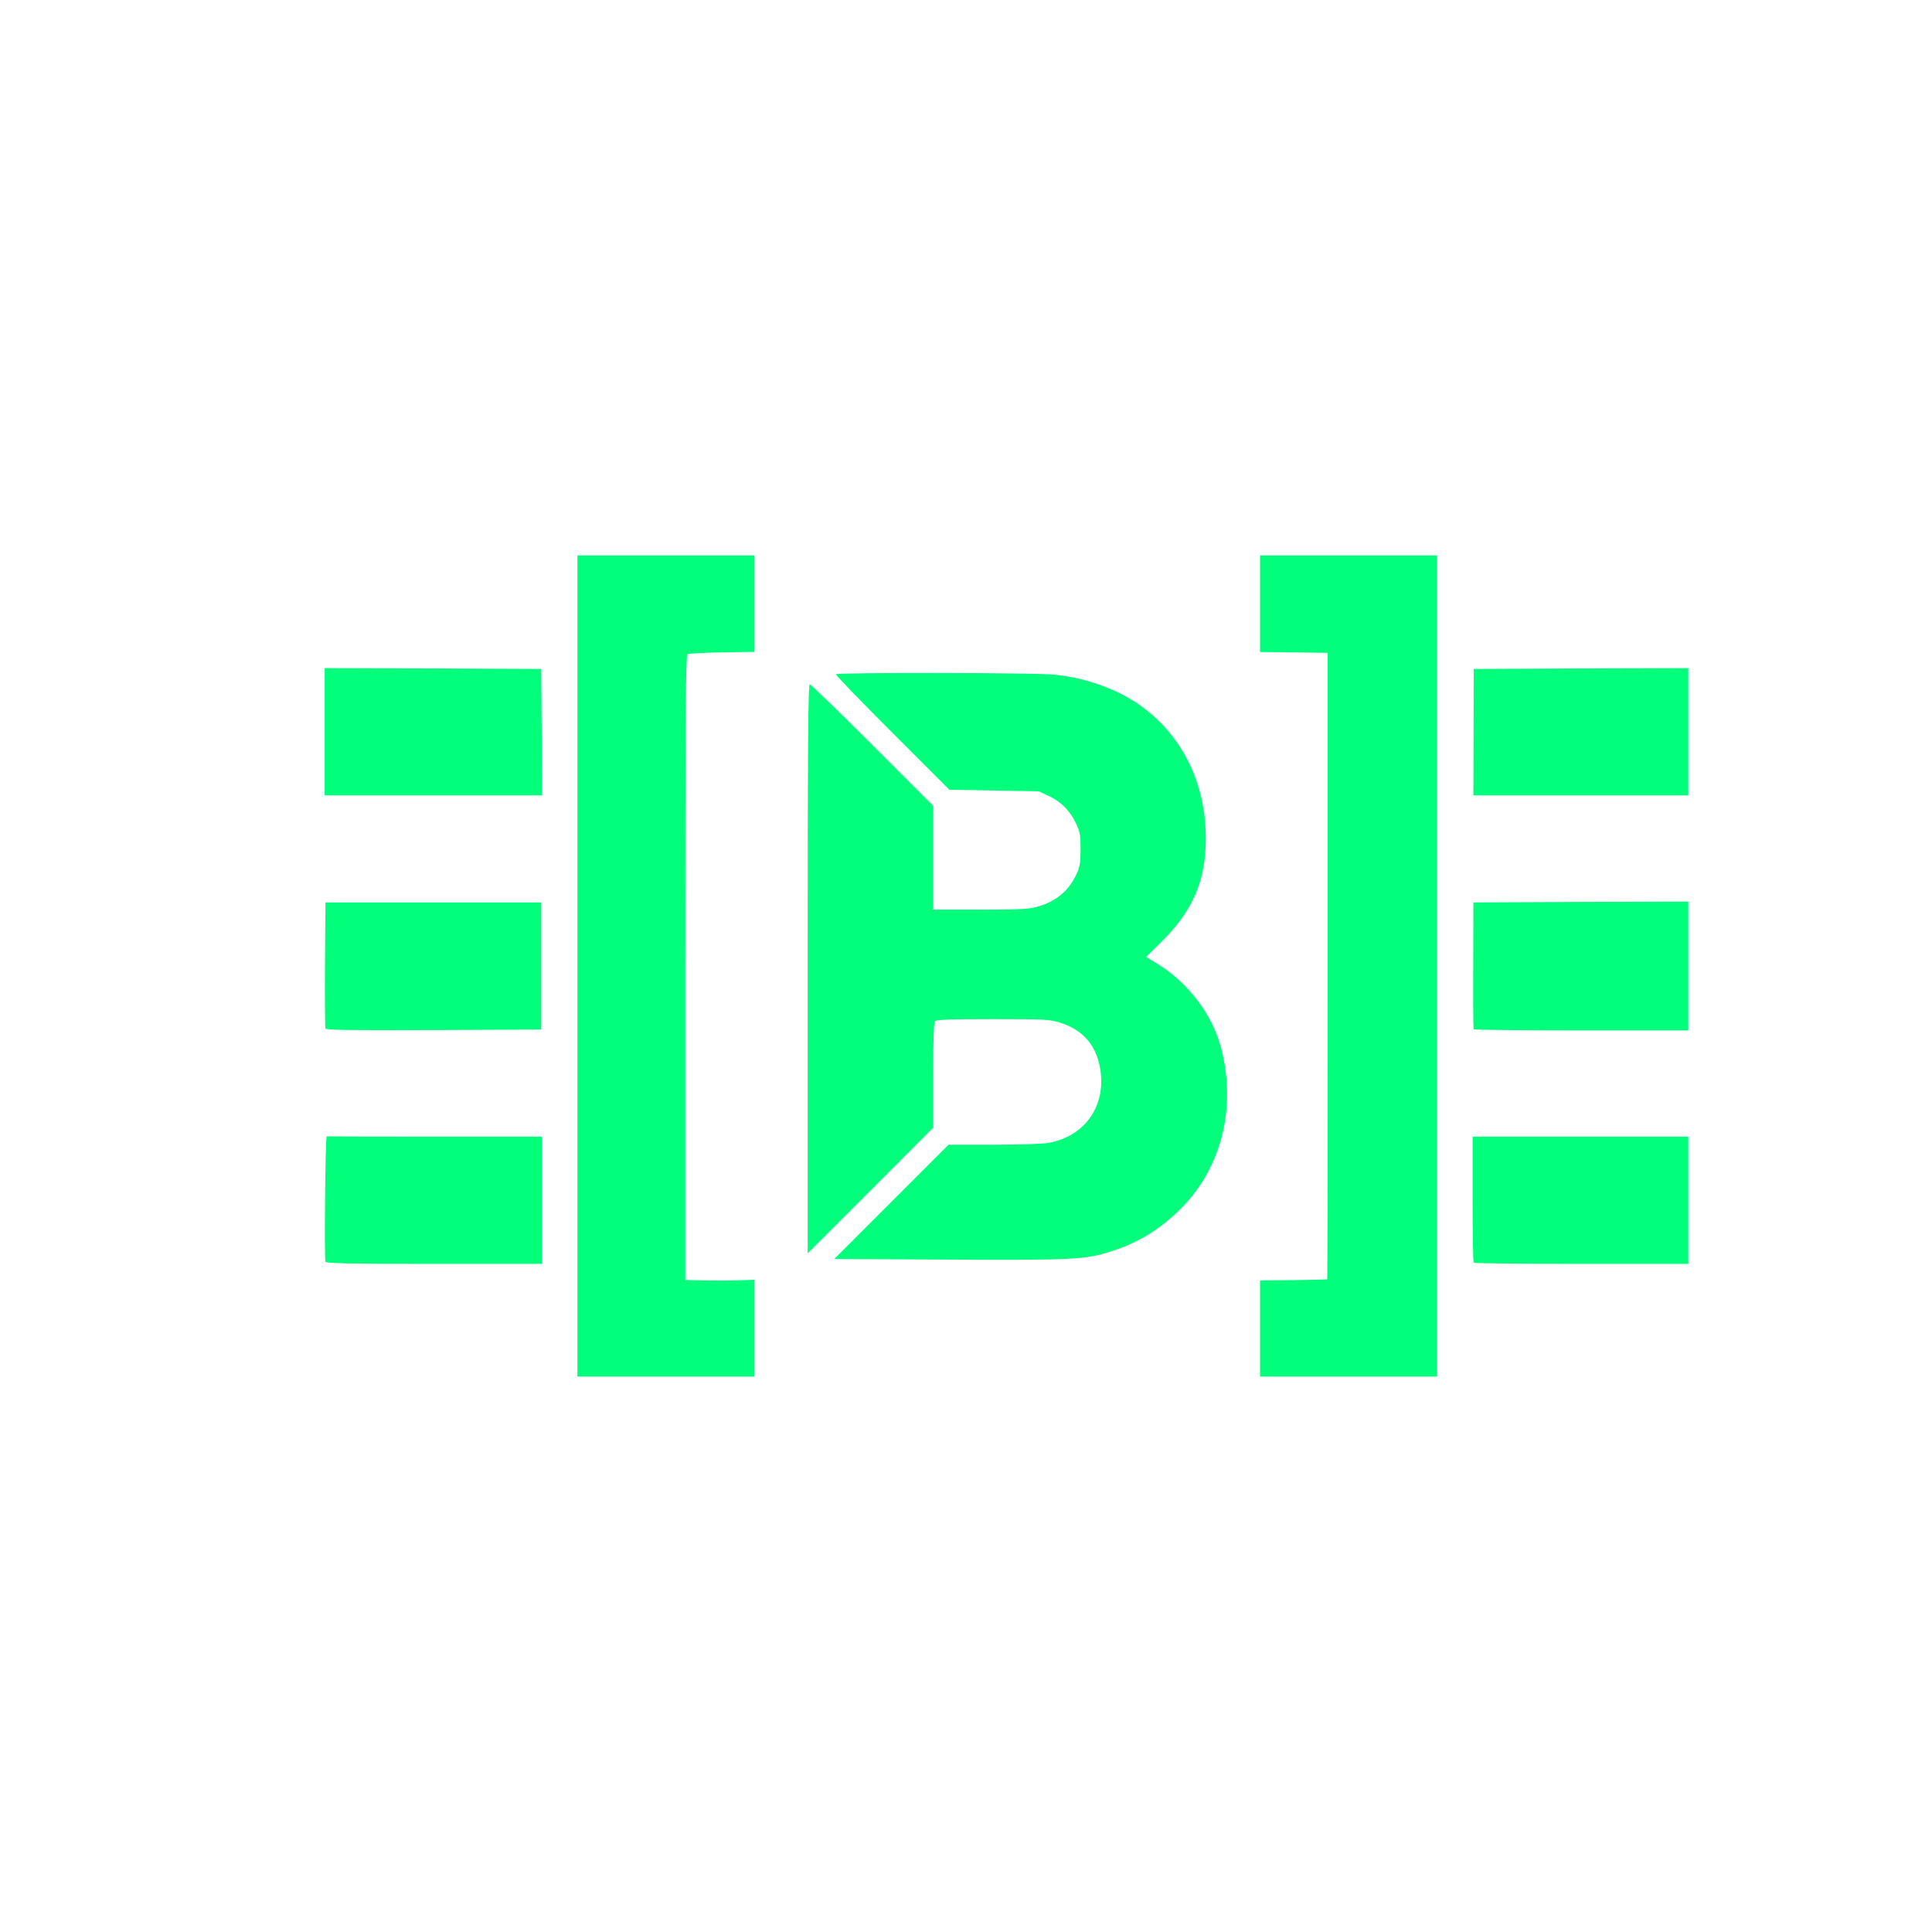
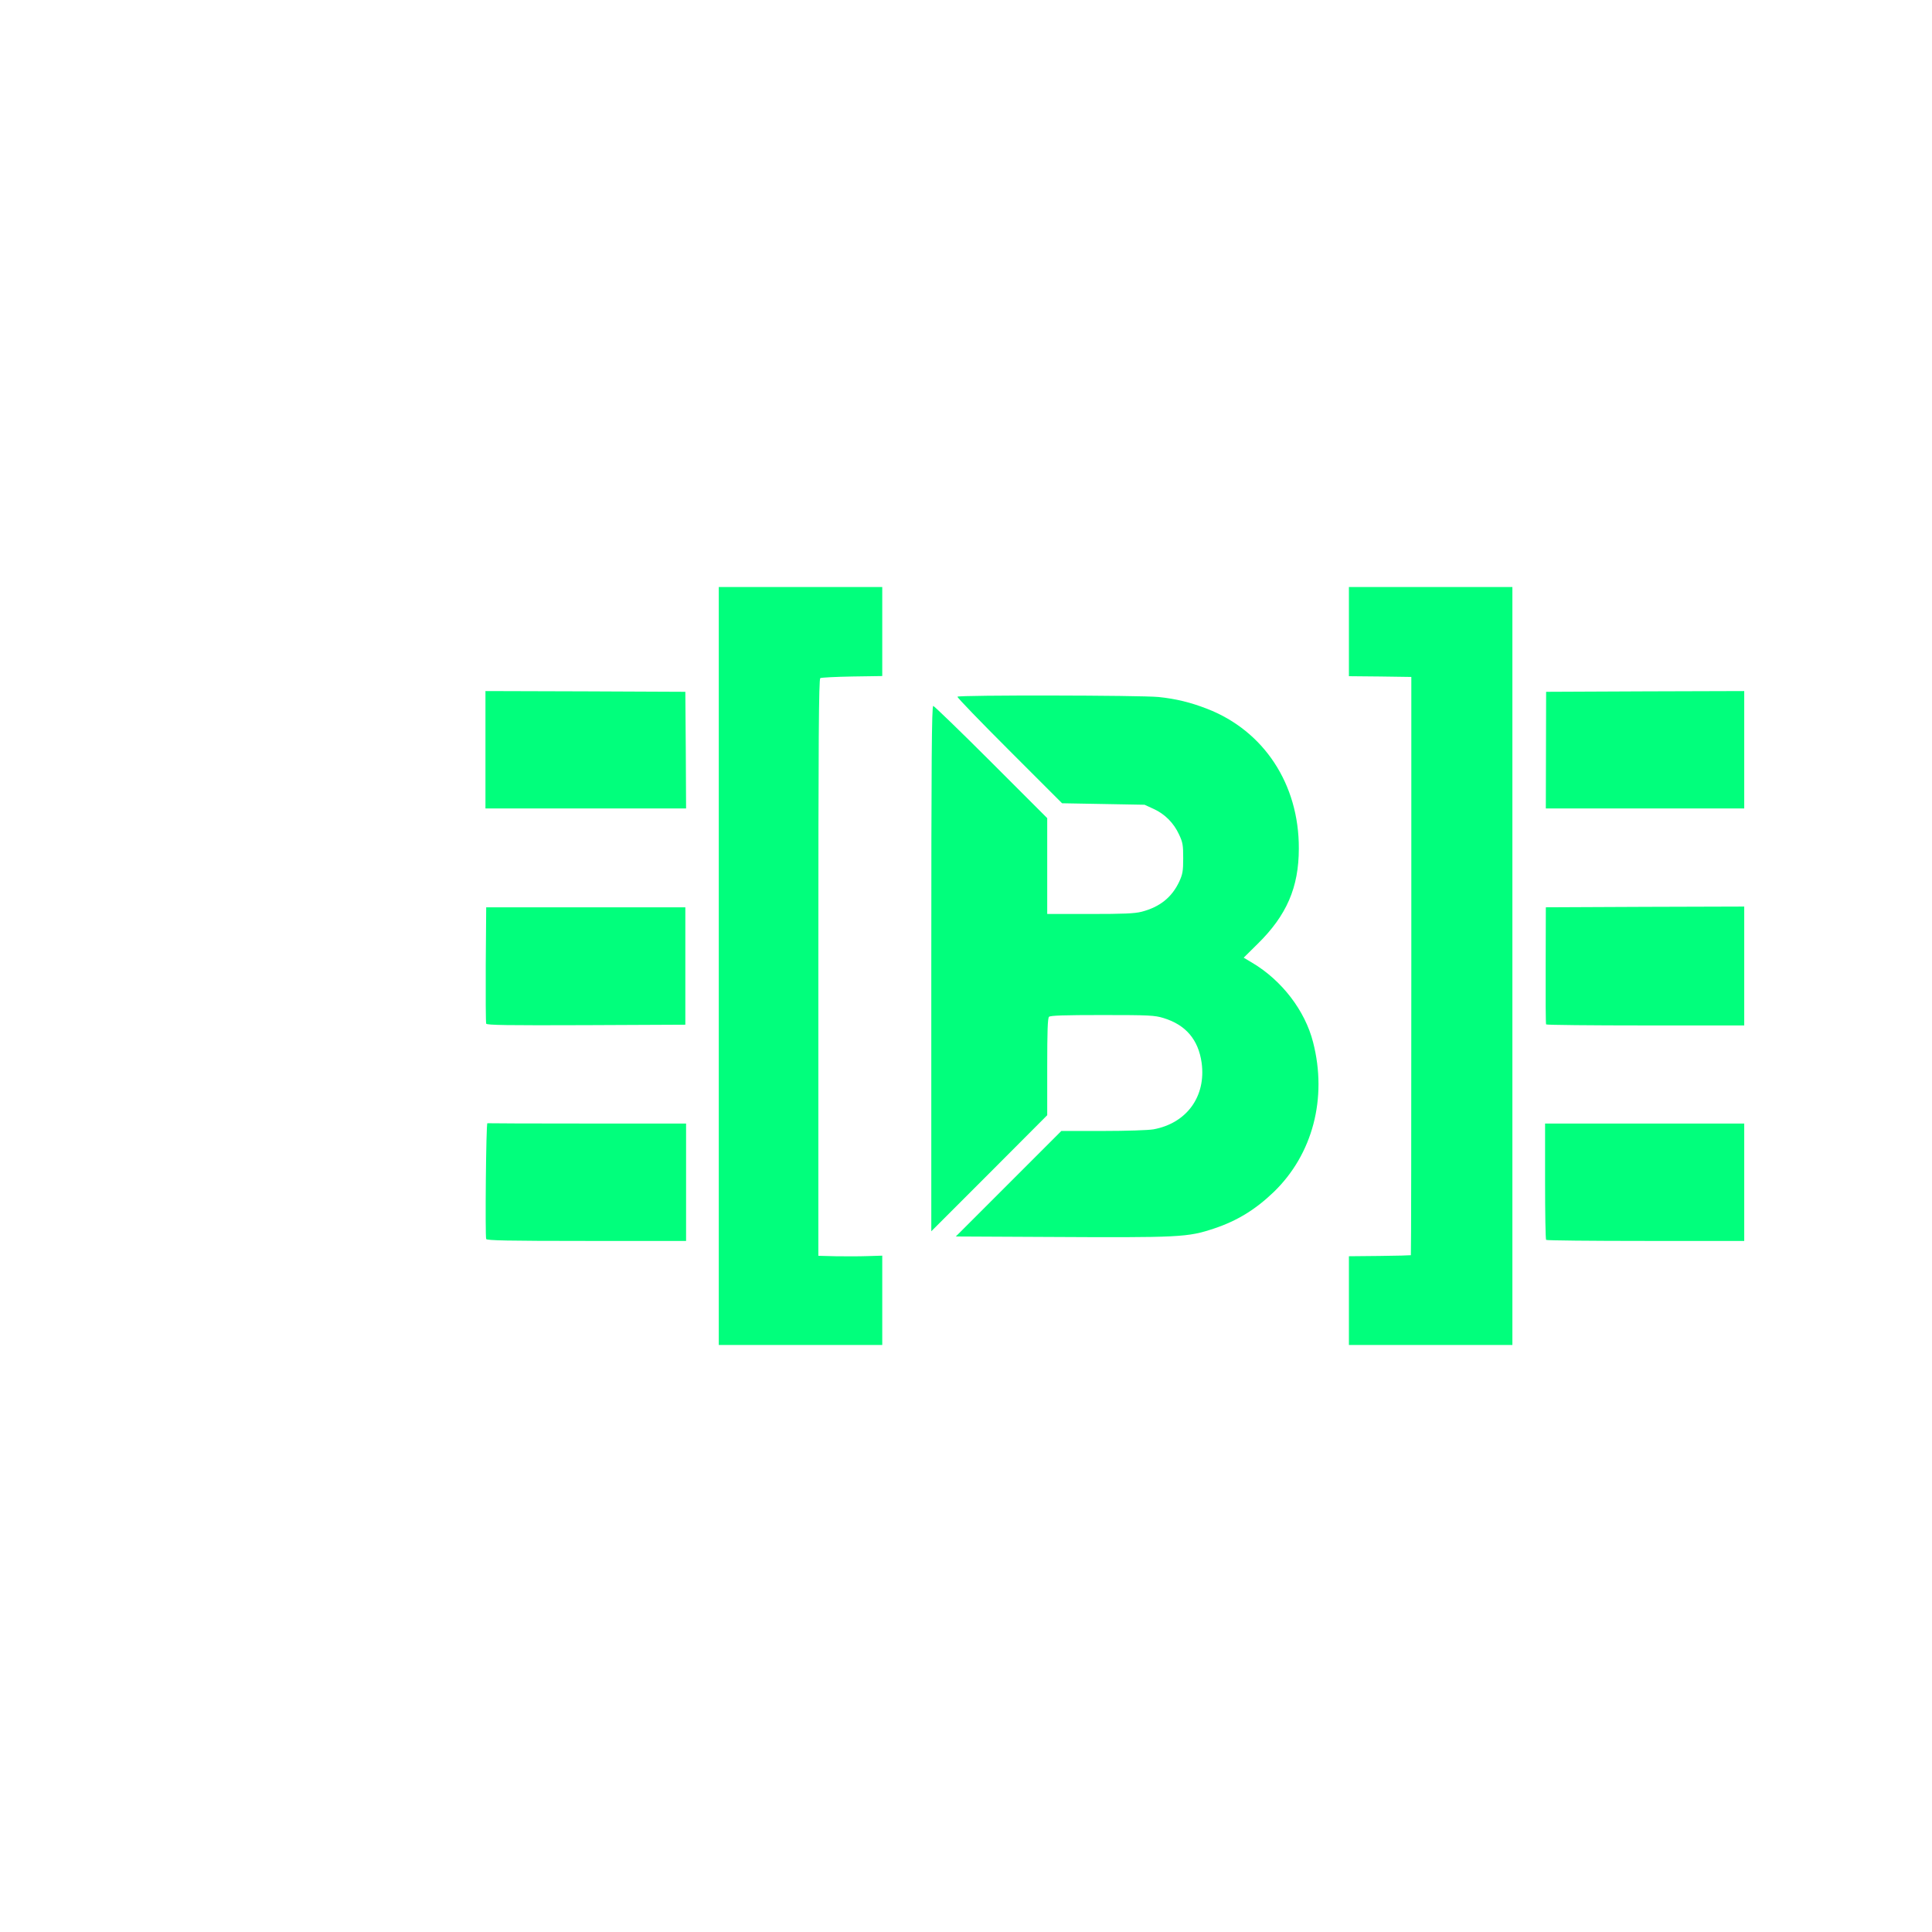
- <svg xmlns="http://www.w3.org/2000/svg" version="1.1" width="1024px" height="1024px" viewBox="-454.6 -352.0 4800 4800">
+ <svg xmlns="http://www.w3.org/2000/svg" version="1.1" width="1024px" height="1024px" viewBox="-954.6 -552.0 5200 5200">
  <g fill="#01ff7c">
    <path d="M980 2048 l0 -1020 220 0 220 0 0 119.60 0 120 -80.80 1.20 c-44.80 0.80 -83.60 2.80 -86 4.40 -4 2.80 -5.20 162.80 -5.20 779.20 l0 775.60 47.20 1.20 c25.60 0.40 64.40 0.40 86 -0.40 l38.80 -1.20 0 120 0 120.40 -220 0 -220 0 0 -1020z" />
    <path d="M2676 2948.80 l0 -119.60 82.80 -0.80 c45.60 -0.40 83.60 -1.60 84 -2 0.80 -0.40 1.20 -350.80 1.20 -778.80 l0 -777.60 -84 -1.20 -84 -0.80 0 -120 0 -120 220 0 220 0 0 1020 0 1020 -220 0 -220 0 0 -119.20z" />
    <path d="M354 2782.80 c-3.20 -8 -0.40 -312.80 3.20 -311.60 1.60 0.40 122.40 0.80 268.80 0.80 l266 0 0 158 0 158 -268 0 c-211.20 0 -268.80 -1.20 -270 -5.20z" />
    <path d="M3206.80 2785.20 c-1.60 -1.20 -2.80 -72.40 -2.80 -158 l0 -155.20 268 0 268 0 0 158 0 158 -265.20 0 c-146 0 -266.80 -1.20 -268 -2.80z" />
    <path d="M1858 2777.20 l-240 -1.20 142 -142 142 -142 112.40 0 c63.20 0 122.40 -2 135.60 -4.40 89.60 -16.40 142 -88.80 129.60 -179.20 -8.80 -62 -42.40 -102 -102.80 -120.40 -23.60 -7.20 -37.60 -8 -164.40 -8 -102.80 0 -140 1.20 -143.60 4.80 -3.60 3.60 -4.80 39.20 -4.80 134.80 l0 130 -156 156.40 -156 156 0 -706.80 c0 -564.80 1.20 -707.20 5.20 -707.20 2.40 0 72.80 68 156 151.20 l150.80 150.80 0 129.20 0 128.80 115.20 0 c90.40 0 120 -1.20 138.80 -6 49.20 -12.80 81.60 -38.80 101.60 -81.60 8.80 -19.60 10.40 -27.60 10.40 -62.40 0 -35.60 -1.20 -42.80 -11.20 -64 -14.40 -31.20 -38 -54.80 -68.40 -68.80 l-24.40 -11.20 -110.80 -2 -111.20 -2 -141.60 -141.60 c-78 -78 -141.20 -143.20 -140 -145.20 3.20 -4.80 493.20 -4 541.20 0.80 46.80 4.80 86 14.40 130.40 31.60 153.20 59.20 248 203.20 247.20 376.40 0 104.40 -32.80 180 -111.20 256.80 l-37.20 36.80 22.80 13.60 c79.60 47.20 142.40 128.80 164 214 38.80 150.80 -1.20 302 -106 403.20 -49.20 47.20 -98 77.20 -160 98 -72.40 24 -89.20 24.80 -455.60 22.80z" />
    <path d="M354 2203.20 c-1.20 -2.80 -1.60 -74.40 -1.20 -159.20 l1.20 -154 268 0 268 0 0 158 0 158 -267.20 1.20 c-211.60 0.80 -267.60 0 -268.80 -4z" />
    <path d="M3206.80 2205.20 c-1.20 -2 -1.60 -73.20 -1.20 -159.20 l0.40 -156 267.20 -1.20 266.80 -0.80 0 160 0 160 -265.60 0 c-146.40 0 -266.80 -1.20 -267.60 -2.80z" />
    <path d="M352 1466 l0 -158 269.20 0.80 268.80 1.20 1.20 157.20 0.80 156.80 -270 0 -270 0 0 -158z" />
    <path d="M3206.40 1466.80 l0.40 -156.80 266.40 -1.20 266.80 -0.80 0 158 0 158 -266.80 0 -267.20 0 0.40 -157.20z" />
  </g>
</svg>
